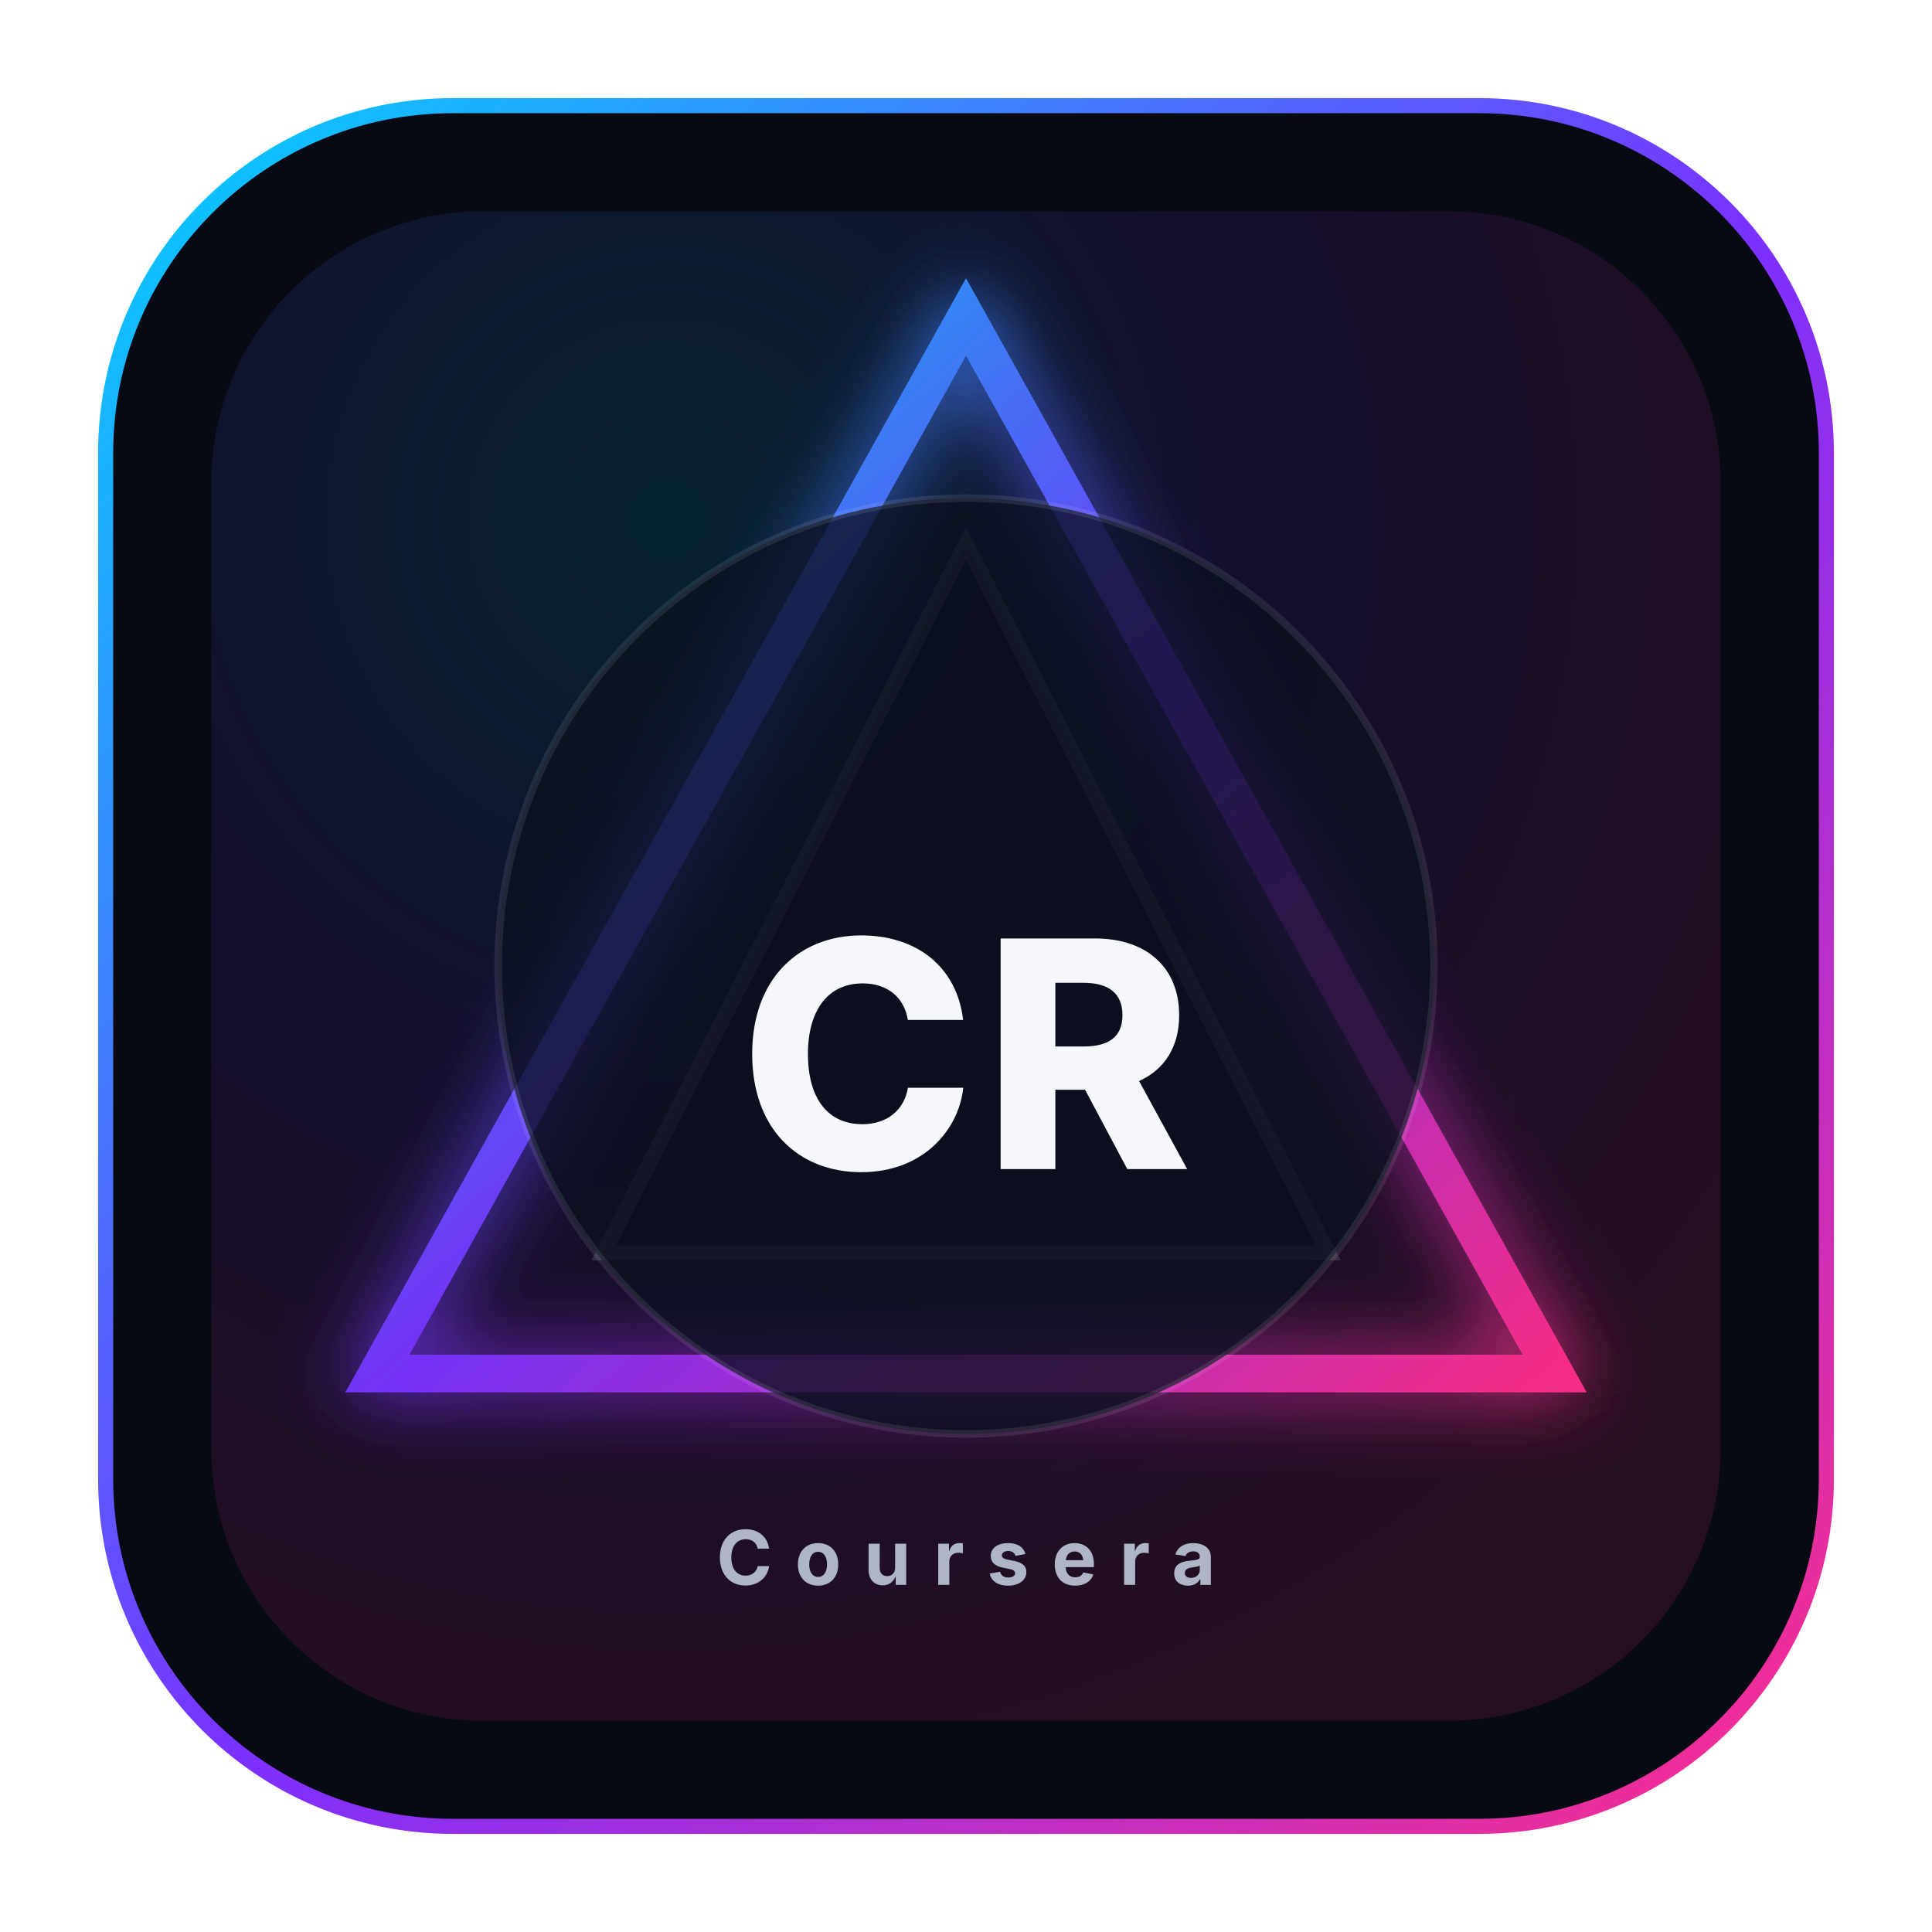
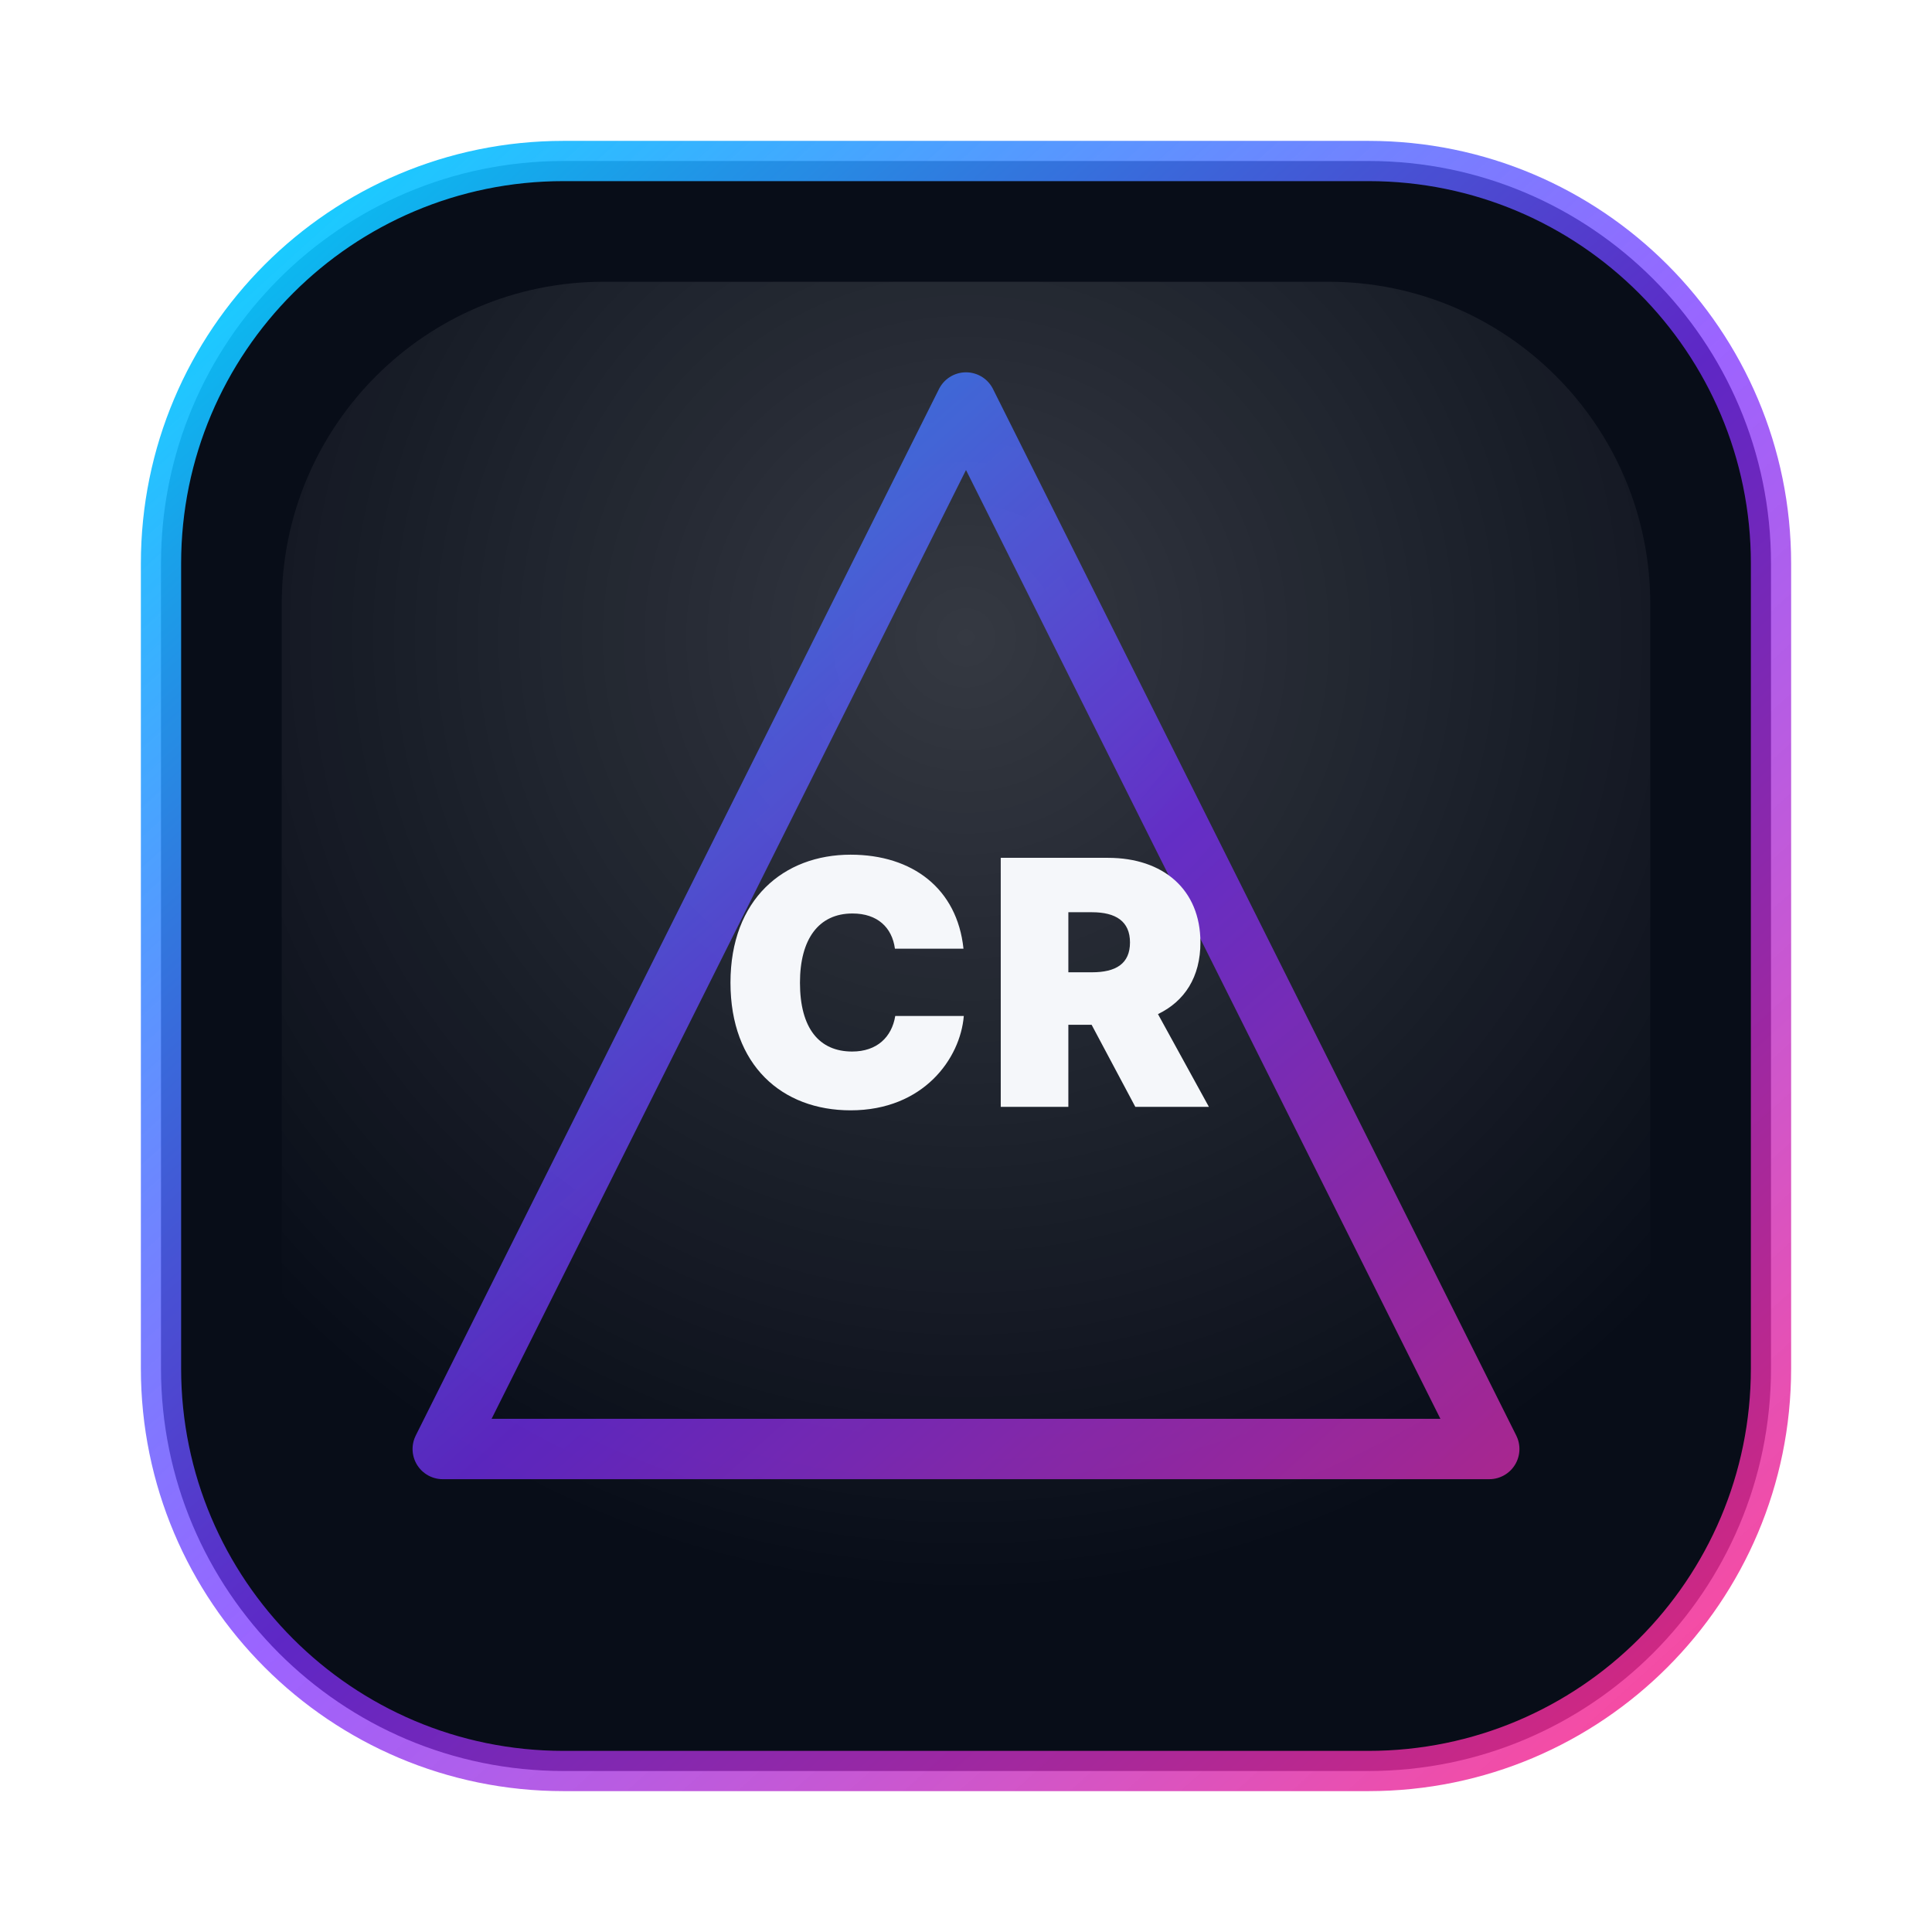
- <svg xmlns="http://www.w3.org/2000/svg" width="256" height="256" viewBox="0 0 256 256" role="img" aria-label="Coursera partner icon">
+ <svg xmlns="http://www.w3.org/2000/svg" width="96" height="96" viewBox="0 0 96 96" role="img" aria-label="CR icon">
  <defs>
-     <radialGradient id="g" cx="30%" cy="20%" r="85%">
-       <stop offset="0%" stop-color="#00D4FF" stop-opacity="0.95" />
-       <stop offset="48%" stop-color="#7B30FF" stop-opacity="0.82" />
-       <stop offset="100%" stop-color="#FF2D8A" stop-opacity="0.92" />
+     <linearGradient id="g" x1="12" y1="8" x2="84" y2="88" gradientUnits="userSpaceOnUse">
+       <stop offset="0" stop-color="#00D4FF" stop-opacity=".95" />
+       <stop offset=".52" stop-color="#7B30FF" stop-opacity=".75" />
+       <stop offset="1" stop-color="#FF2D8A" stop-opacity=".86" />
+     </linearGradient>
+     <radialGradient id="r" cx="50%" cy="26%" r="70%">
+       <stop offset="0" stop-color="#FFFFFF" stop-opacity=".18" />
+       <stop offset="1" stop-color="#FFFFFF" stop-opacity="0" />
    </radialGradient>
-     <linearGradient id="edge" x1="0" x2="1" y1="0" y2="1">
-       <stop offset="0%" stop-color="#00D4FF" />
-       <stop offset="52%" stop-color="#7B30FF" />
-       <stop offset="100%" stop-color="#FF2D8A" />
-     </linearGradient>
-     <filter id="glow">
-       <feGaussianBlur stdDeviation="5" result="blur" />
-       <feMerge>
-         <feMergeNode in="blur" />
-         <feMergeNode in="SourceGraphic" />
-       </feMerge>
-     </filter>
  </defs>
-   <rect x="14" y="14" width="228" height="228" rx="46" fill="#070A12" stroke="url(#edge)" stroke-width="2" />
-   <rect x="28" y="28" width="200" height="200" rx="36" fill="url(#g)" opacity="0.13" />
-   <path d="M128 42 L206 182 H50 Z" fill="none" stroke="url(#edge)" stroke-width="5" filter="url(#glow)" opacity="0.95" />
-   <path d="M128 72 L176 166 H80 Z" fill="#05070B" opacity="0.72" stroke="#F5F7FA" stroke-opacity="0.18" stroke-width="2" />
-   <circle cx="128" cy="128" r="62" fill="#0A1020" opacity="0.78" stroke="#F5F7FA" stroke-opacity="0.12" />
-   <text x="128" y="139" text-anchor="middle" dominant-baseline="middle" font-family="Inter, Segoe UI, Arial, sans-serif" font-size="42" font-weight="800" letter-spacing="1" fill="#F5F7FA">CR</text>
-   <text x="128" y="210" text-anchor="middle" font-family="Inter, Segoe UI, Arial, sans-serif" font-size="10" font-weight="700" letter-spacing="3" fill="#AEB6C5">Coursera</text>
+   <rect x="8" y="8" width="80" height="80" rx="20" fill="#080D18" stroke="url(#g)" stroke-width="2" />
+   <rect x="14" y="14" width="68" height="68" rx="16" fill="url(#r)" />
+   <path d="M48 20 L74 72 H22 Z" fill="none" stroke="url(#g)" stroke-width="3" stroke-linejoin="round" opacity=".95" />
+   <text x="48" y="55" text-anchor="middle" font-family="Inter, Segoe UI, Arial, sans-serif" font-size="17" font-weight="900" fill="#F5F7FA" letter-spacing=".5">CR</text>
</svg>
